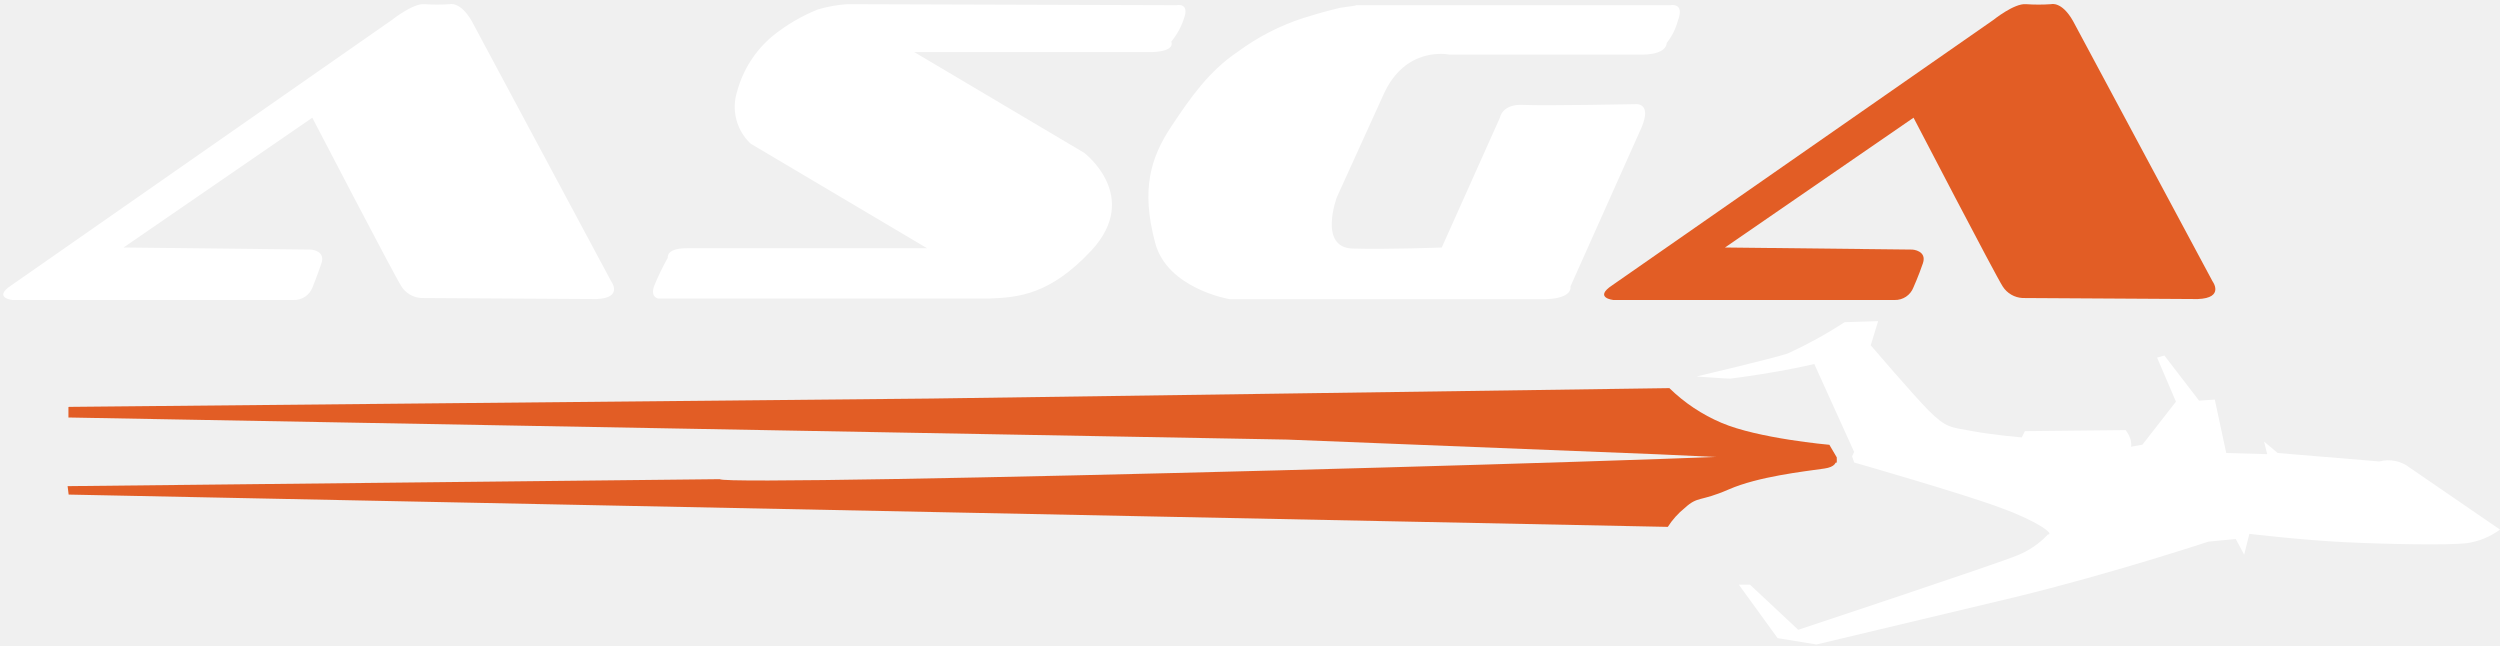
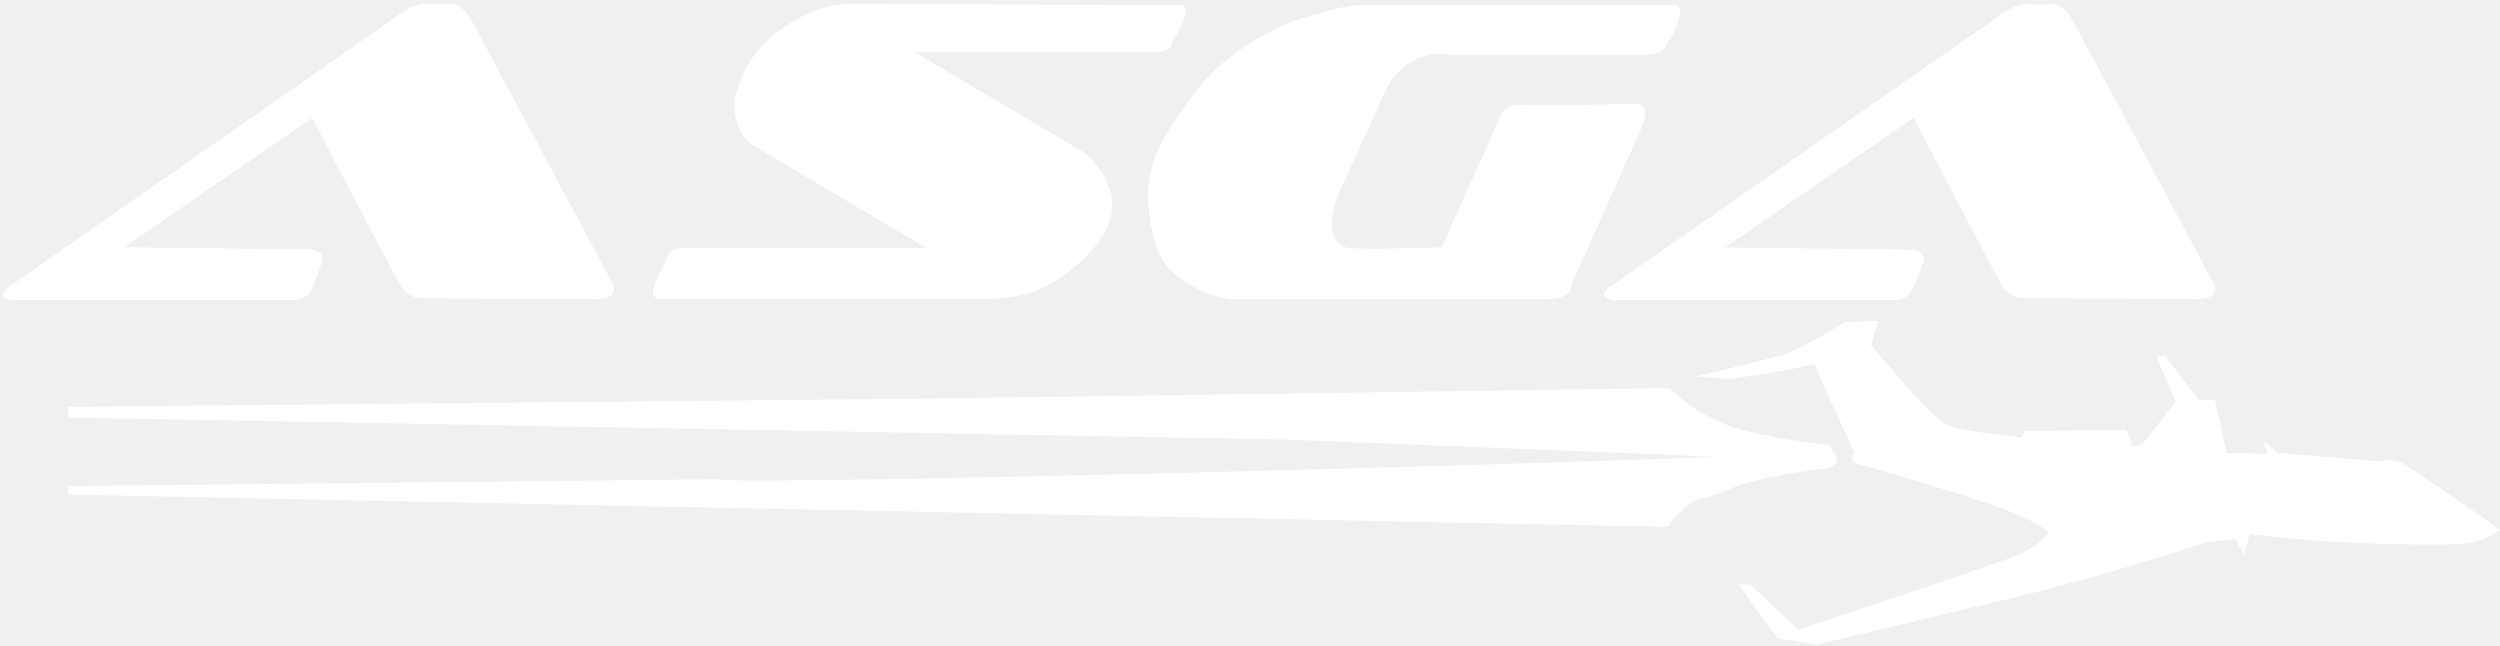
- <svg xmlns="http://www.w3.org/2000/svg" id="Layer_1" data-name="Layer 1" viewBox="0 0 240 62">
+ <svg xmlns="http://www.w3.org/2000/svg" viewBox="0 0 240 62">
  <defs>
-     <style>.cls-1,.cls-2{fill:#fff;fill-rule:evenodd}.cls-2{fill:#e25d25}</style>
+     <style>.cls-1{fill:#fff;fill-rule:evenodd;}</style>
  </defs>
-   <path class="cls-1" d="M37.63 1.91S39.65.3 40.75.4a17.23 17.23 0 002.42 0s1-.3 2.11 1.61L58.67 27s1.21 1.61-1.41 1.71l-16.81-.1a2.41 2.41 0 01-1.91-1.11c-.71-1.1-8.56-16.2-8.56-16.2L11.86 23.76l18 .2s1.41.1 1 1.31-.86 2.32-.86 2.32a1.88 1.88 0 01-1.81 1.21h-27s-1.91-.21-.1-1.41L37.63 1.91" />
-   <path class="cls-2" d="M191.37 1.91s2-1.61 3.12-1.51a17.23 17.23 0 002.42 0S197.92.1 199 2l13.4 25s1.2 1.61-1.42 1.71l-16.81-.1a2.41 2.41 0 01-1.91-1.11c-.71-1.1-8.56-16.2-8.56-16.2l-18.1 12.46 18 .2s1.41.1 1 1.31-.91 2.32-.91 2.32a1.88 1.88 0 01-1.81 1.21h-27s-1.92-.21-.11-1.41l36.6-25.48" />
-   <path class="cls-1" d="M81.33.4l31.61.1s1.31-.3.71 1.31A6.82 6.82 0 01112.44 4s.5.9-1.81 1H87.77l16.31 9.67s5.5 4.16.71 9.36c-4 4.29-7.05 4.53-9.87 4.63H63.2s-.8-.1-.4-1.21a23.35 23.35 0 011.31-2.71s-.2-.91 1.81-.91H89L72.06 13.79a4.85 4.85 0 01-1.3-5 10.49 10.49 0 013.42-5.34A16.9 16.9 0 0178.51.91 13 13 0 0181.33.4m48.83.1h30.2s1.41-.3.71 1.51A5.82 5.82 0 01160 4.13s.1 1.2-2.72 1.11h-18.16s-4.23-.91-6.34 3.92l-4.44 9.77s-1.81 4.83 1.51 4.93 8.56-.1 8.56-.1L144 11.28s.2-1.31 2.21-1.21S157 10 157 10s1.61-.2.6 2.21l-6.84 15.3s.3 1.11-2.32 1.21h-30.4s-6-1-7.15-5.43c-1.37-5.12-.41-8.17 1.51-11.08s3.72-5.43 6.44-7.25a21.92 21.92 0 016.25-3.22c2.21-.7 3.62-1 3.62-1l1.41-.2" />
-   <path class="cls-2" d="M6.62 39.06l82.76-.8 70.88-1a16.21 16.21 0 005 3.33c3.52 1.51 10.36 2.11 10.36 2.11l.71 1.21v.5l-17.22-.8-35.54-1.41-117-2.12v-1" />
-   <path class="cls-2" d="M175.86 43.28s1.3 1.41-.72 1.7-6.35.77-9.17 2-2.93.6-4.24 1.79a7.57 7.57 0 00-1.62 1.81L6.59 47.48l-.1-.81L69.12 46c.23.77 106.93-2.11 106.74-2.73" />
-   <path class="cls-1" d="M162.88 36.14s7.25-1.71 8.76-2.21a42.14 42.14 0 005.44-3l3.22-.1-.71 2.32s4.12 4.81 5.54 6.24c1.71 1.71 2.11 1.61 4.23 2s4.73.6 4.73.6l.3-.6 9.67-.1a2.79 2.79 0 01.5 1c.1.5 0 .6 0 .6l1.11-.2 3.22-4.13-1.81-4.23.7-.2 3.33 4.33 1.51-.1 1.1 5.13 3.93.11-.3-1.21 1.31 1.1 9.76.81a3.33 3.33 0 012.92.6l8.66 5.94a7.07 7.07 0 01-3.22 1.31c-1.81.2-7.55.1-11.68-.1s-9.16-.8-9.16-.8l-.5 2-.81-1.51L212 52s-9.46 3.12-18.62 5.34l-19 4.53-3.73-.61-3.72-5.13H168l4.63 4.33s19.14-6.34 21.05-7.15a8.18 8.18 0 002.92-2c.65 0-.86-1.21-4.43-2.52C188.82 47.5 178 44.4 178 44.4l-.2-.6.2-.41-3.83-8.45s-1.2.3-3.42.7-4.63.71-4.63.71c-.49 0-3.34-.21-3.22-.21" />
+   <g id="Layer_1" data-name="Layer 1">
+     <path class="cls-1" d="M37.63,1.91S39.65.3,40.75.4a17.23,17.23,0,0,0,2.42,0s1-.3,2.11,1.61L58.67,27s1.21,1.61-1.41,1.71l-16.81-.1a2.41,2.41,0,0,1-1.91-1.11c-.71-1.1-8.56-16.2-8.56-16.2L11.86,23.76l18,.2s1.41.1,1,1.31S30,27.59,30,27.59a1.88,1.88,0,0,1-1.81,1.21h-27s-1.91-.21-.1-1.41L37.63,1.91" />
+     <path class="cls-1" d="M191.37,1.91s2-1.61,3.12-1.51a17.23,17.23,0,0,0,2.42,0S197.92.1,199,2l13.4,25s1.2,1.61-1.42,1.71l-16.81-.1a2.41,2.41,0,0,1-1.91-1.11c-.71-1.1-8.56-16.2-8.56-16.2L165.6,23.76l18,.2s1.41.1,1,1.31-.91,2.32-.91,2.32a1.88,1.88,0,0,1-1.81,1.21h-27s-1.92-.21-.11-1.41L191.37,1.91" />
+     <path class="cls-1" d="M81.33.4l31.61.1s1.31-.3.71,1.31A6.82,6.82,0,0,1,112.44,4s.5.9-1.81,1H87.77l16.31,9.67s5.5,4.16.71,9.36c-4,4.29-7.05,4.53-9.87,4.63H63.2s-.8-.1-.4-1.21a23.35,23.35,0,0,1,1.31-2.71s-.2-.91,1.81-.91H89L72.06,13.79a4.85,4.85,0,0,1-1.3-5,10.49,10.49,0,0,1,3.42-5.34A16.9,16.9,0,0,1,78.51.91,13,13,0,0,1,81.33.4" />
+     <path class="cls-1" d="M130.16.5h30.2s1.41-.3.71,1.51A5.82,5.82,0,0,1,160,4.13s.1,1.2-2.72,1.11H139.12s-4.23-.91-6.34,3.92l-4.44,9.77s-1.81,4.83,1.51,4.93,8.56-.1,8.56-.1L144,11.28s.2-1.31,2.21-1.21S157,10,157,10s1.61-.2.6,2.21l-6.84,15.3s.3,1.11-2.32,1.21h-30.4s-6-1-7.15-5.43c-1.37-5.12-.41-8.17,1.51-11.08s3.72-5.43,6.44-7.25a21.92,21.92,0,0,1,6.25-3.22c2.21-.7,3.62-1,3.62-1l1.41-.2" />
+     <path class="cls-1" d="M6.62,39.06l82.76-.8,70.88-1a16.21,16.21,0,0,0,5,3.33c3.52,1.51,10.36,2.11,10.36,2.11l.71,1.21v.5l-17.22-.8-35.54-1.41-117-2.12v-1" />
+     <path class="cls-1" d="M175.86,43.28s1.3,1.41-.72,1.7-6.35.77-9.17,2-2.93.6-4.24,1.79a7.57,7.57,0,0,0-1.62,1.81L6.59,47.48l-.1-.81L69.12,46c.23.77,106.93-2.11,106.74-2.73" />
+     <path class="cls-1" d="M162.88,36.14s7.25-1.71,8.76-2.21a42.14,42.14,0,0,0,5.44-3l3.22-.1-.71,2.32s4.12,4.81,5.54,6.24c1.71,1.71,2.11,1.61,4.23,2s4.73.6,4.73.6l.3-.6,9.67-.1a2.79,2.79,0,0,1,.5,1c.1.5,0,.6,0,.6l1.11-.2,3.22-4.13-1.81-4.23.7-.2,3.33,4.33,1.51-.1,1.1,5.13,3.93.11-.3-1.21,1.31,1.1,9.76.81a3.33,3.33,0,0,1,2.92.6L240,50.84a7.07,7.07,0,0,1-3.22,1.31c-1.81.2-7.55.1-11.68-.1s-9.16-.8-9.16-.8l-.5,2-.81-1.51L212,52s-9.46,3.12-18.62,5.34l-19,4.53-3.73-.61-3.72-5.13H168l4.63,4.33s19.14-6.34,21.05-7.15a8.18,8.18,0,0,0,2.92-2c.65,0-.86-1.21-4.43-2.52C188.82,47.5,178,44.4,178,44.4l-.2-.6.2-.41-3.83-8.45s-1.2.3-3.42.7-4.63.71-4.63.71c-.49,0-3.34-.21-3.22-.21" />
+   </g>
+   <g id="Layer_3" data-name="Layer 3">
+     <path class="cls-1" d="M37.63,1.91S39.65.3,40.75.4a17.23,17.23,0,0,0,2.42,0s1-.3,2.11,1.61L58.67,27s1.21,1.61-1.41,1.71l-16.81-.1a2.41,2.41,0,0,1-1.91-1.11c-.71-1.1-8.56-16.2-8.56-16.2L11.86,23.76l18,.2s1.41.1,1,1.31S30,27.59,30,27.59a1.88,1.88,0,0,1-1.81,1.21h-27s-1.91-.21-.1-1.41L37.63,1.91" />
+     <path class="cls-1" d="M81.33.4l31.61.1s1.31-.3.71,1.31A6.82,6.82,0,0,1,112.44,4s.5.9-1.81,1H87.77l16.31,9.67s5.5,4.16.71,9.36c-4,4.29-7.05,4.53-9.87,4.63H63.2s-.8-.1-.4-1.21a23.35,23.35,0,0,1,1.31-2.71s-.2-.91,1.81-.91H89L72.06,13.79a4.85,4.85,0,0,1-1.3-5,10.49,10.49,0,0,1,3.42-5.34A16.9,16.9,0,0,1,78.51.91,13,13,0,0,1,81.33.4" />
+     <path class="cls-1" d="M130.16.5h30.2s1.41-.3.71,1.51A5.82,5.82,0,0,1,160,4.13s.1,1.2-2.72,1.11H139.12s-4.23-.91-6.34,3.92l-4.44,9.77s-1.81,4.83,1.51,4.93,8.56-.1,8.56-.1L144,11.28s.2-1.31,2.21-1.21S157,10,157,10s1.61-.2.6,2.21l-6.84,15.3s.3,1.11-2.32,1.21h-30.4s-6-1-7.15-5.43c-1.37-5.12-.41-8.17,1.51-11.08s3.72-5.43,6.44-7.25a21.92,21.92,0,0,1,6.25-3.22c2.21-.7,3.62-1,3.62-1l1.41-.2" />
+     <path class="cls-1" d="M162.88,36.14s7.25-1.71,8.76-2.21a42.14,42.14,0,0,0,5.44-3l3.22-.1-.71,2.32s4.12,4.81,5.54,6.24c1.71,1.71,2.11,1.61,4.23,2s4.73.6,4.73.6l.3-.6,9.67-.1a2.79,2.79,0,0,1,.5,1c.1.5,0,.6,0,.6l1.11-.2,3.22-4.13-1.81-4.23.7-.2,3.33,4.33,1.51-.1,1.1,5.13,3.93.11-.3-1.21,1.31,1.1,9.76.81a3.33,3.33,0,0,1,2.92.6L240,50.84a7.07,7.07,0,0,1-3.22,1.31c-1.81.2-7.55.1-11.68-.1s-9.16-.8-9.16-.8l-.5,2-.81-1.51L212,52s-9.46,3.12-18.62,5.34l-19,4.53-3.73-.61-3.72-5.13H168l4.63,4.33s19.14-6.34,21.05-7.15a8.18,8.18,0,0,0,2.92-2c.65,0-.86-1.21-4.43-2.52C188.82,47.5,178,44.4,178,44.4l-.2-.6.2-.41-3.83-8.45s-1.2.3-3.42.7-4.63.71-4.63.71c-.49,0-3.34-.21-3.22-.21" />
+   </g>
</svg>
